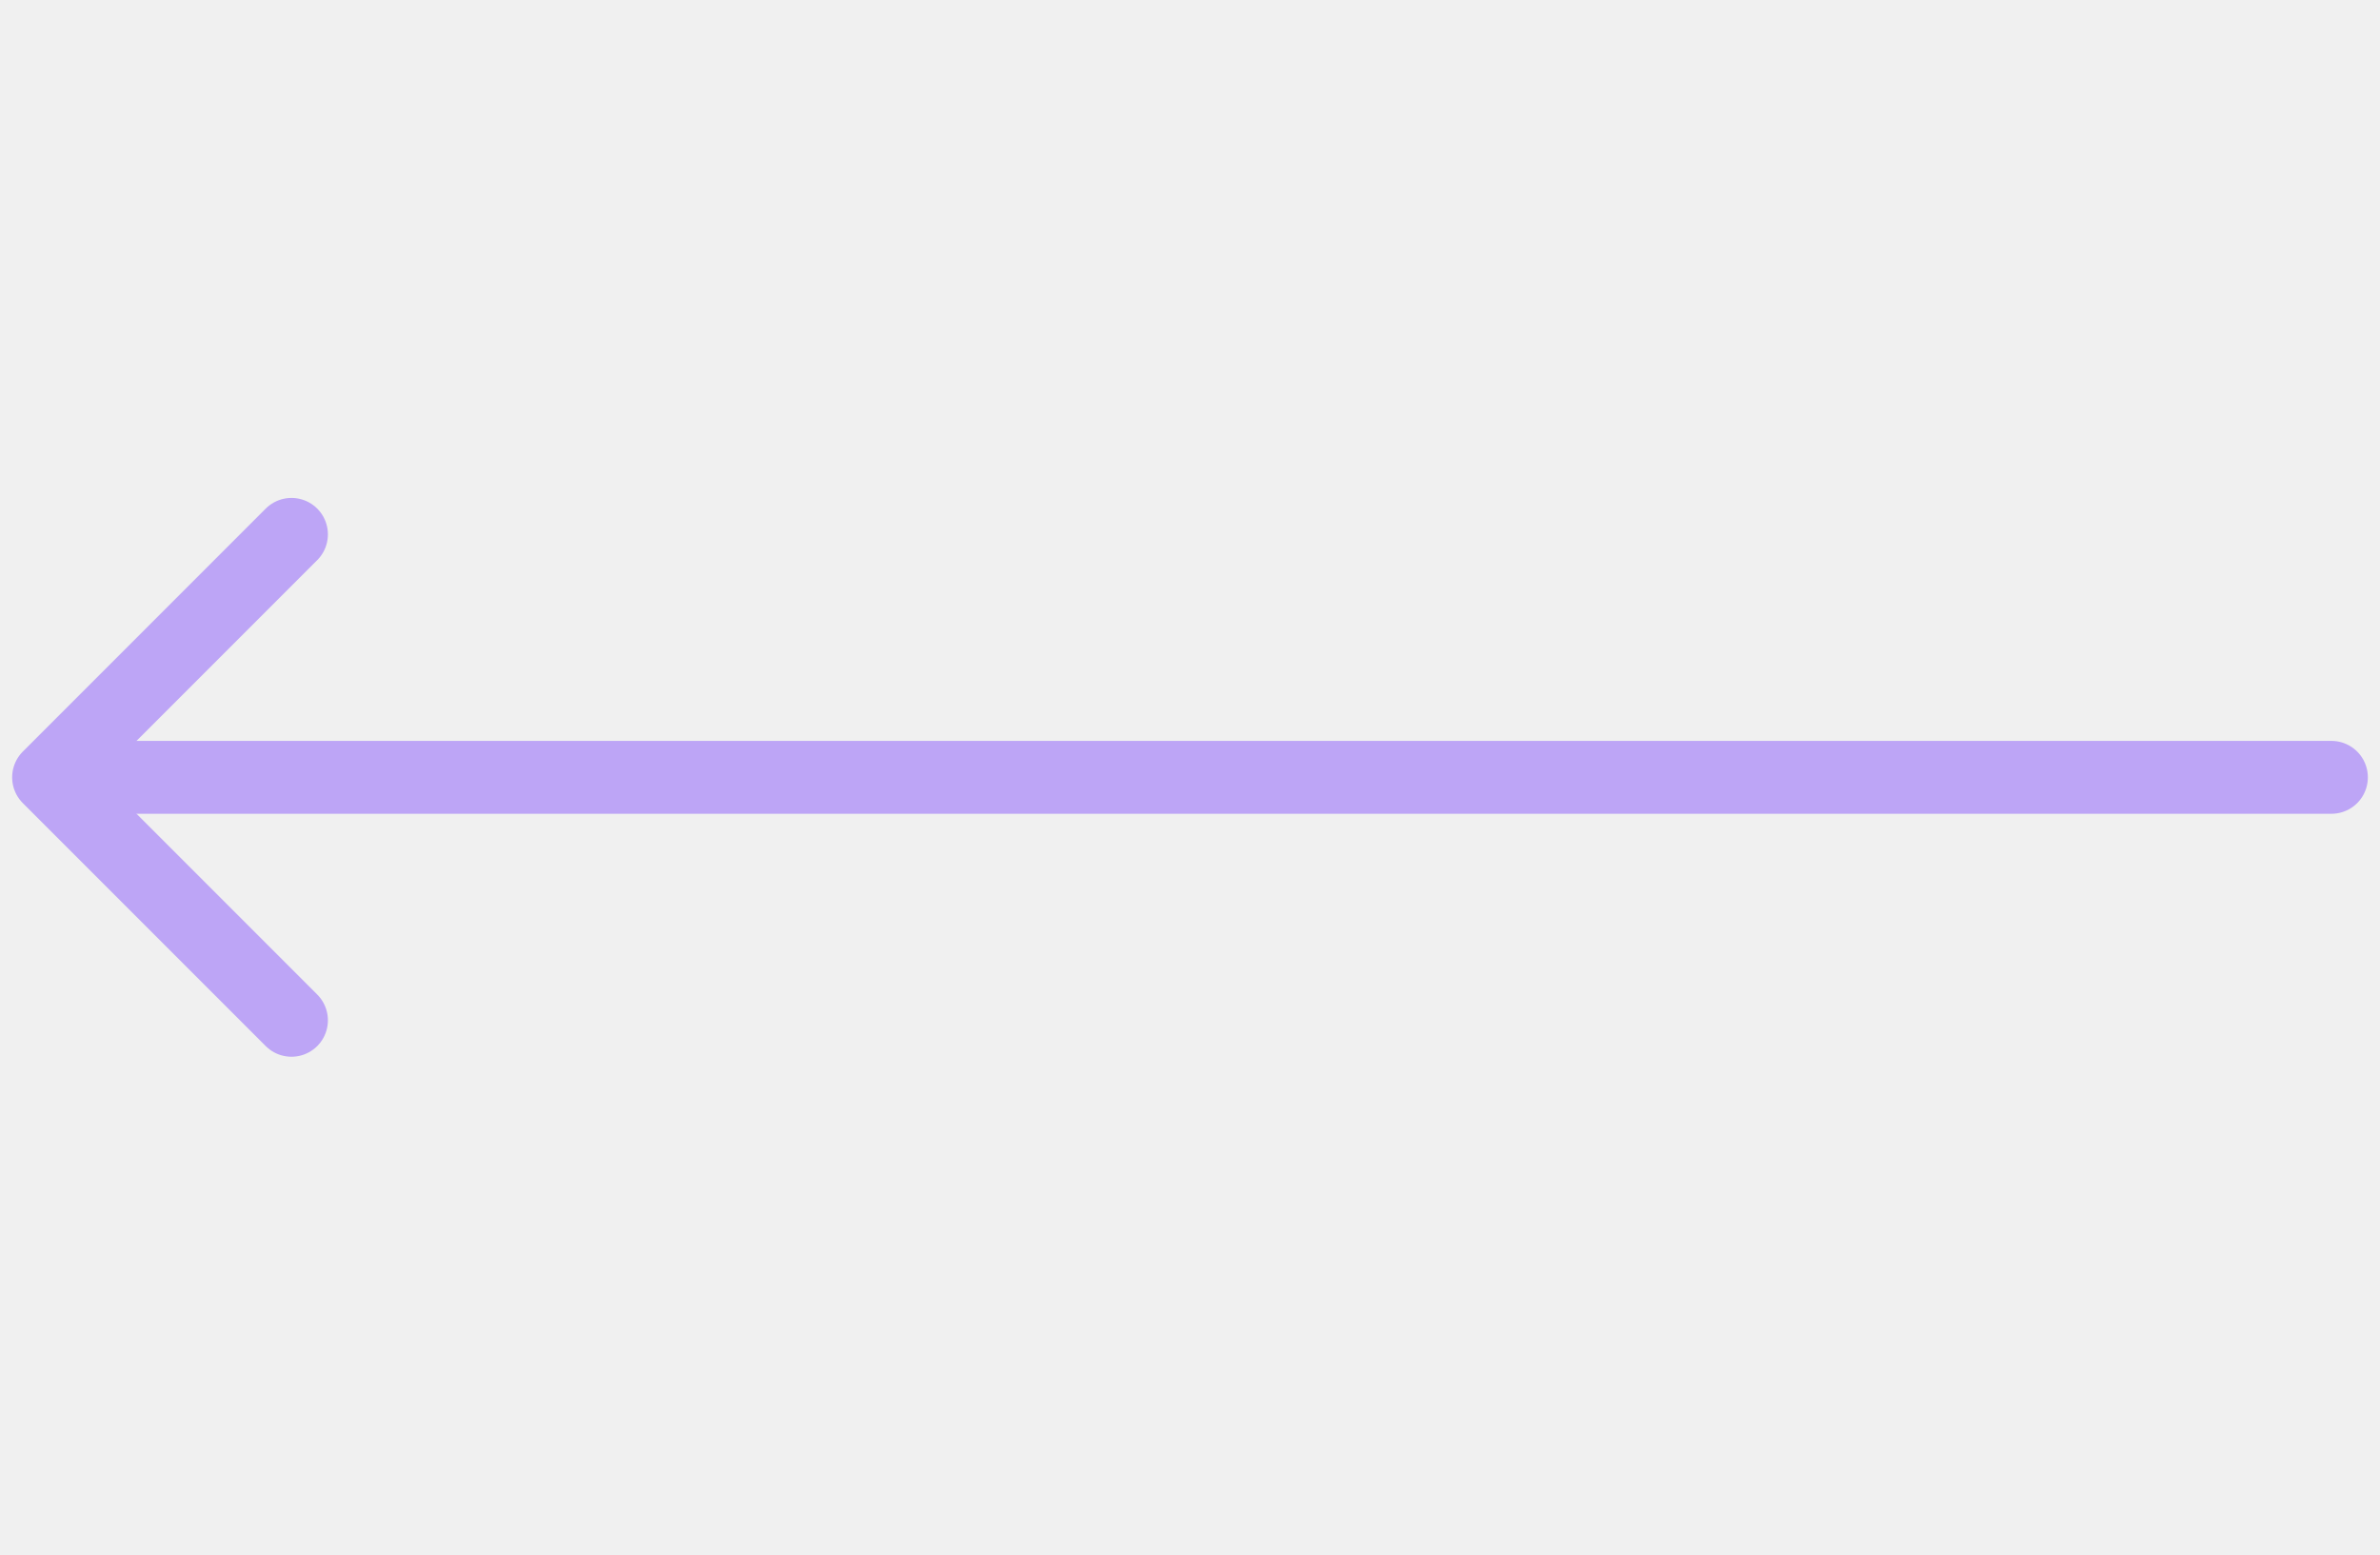
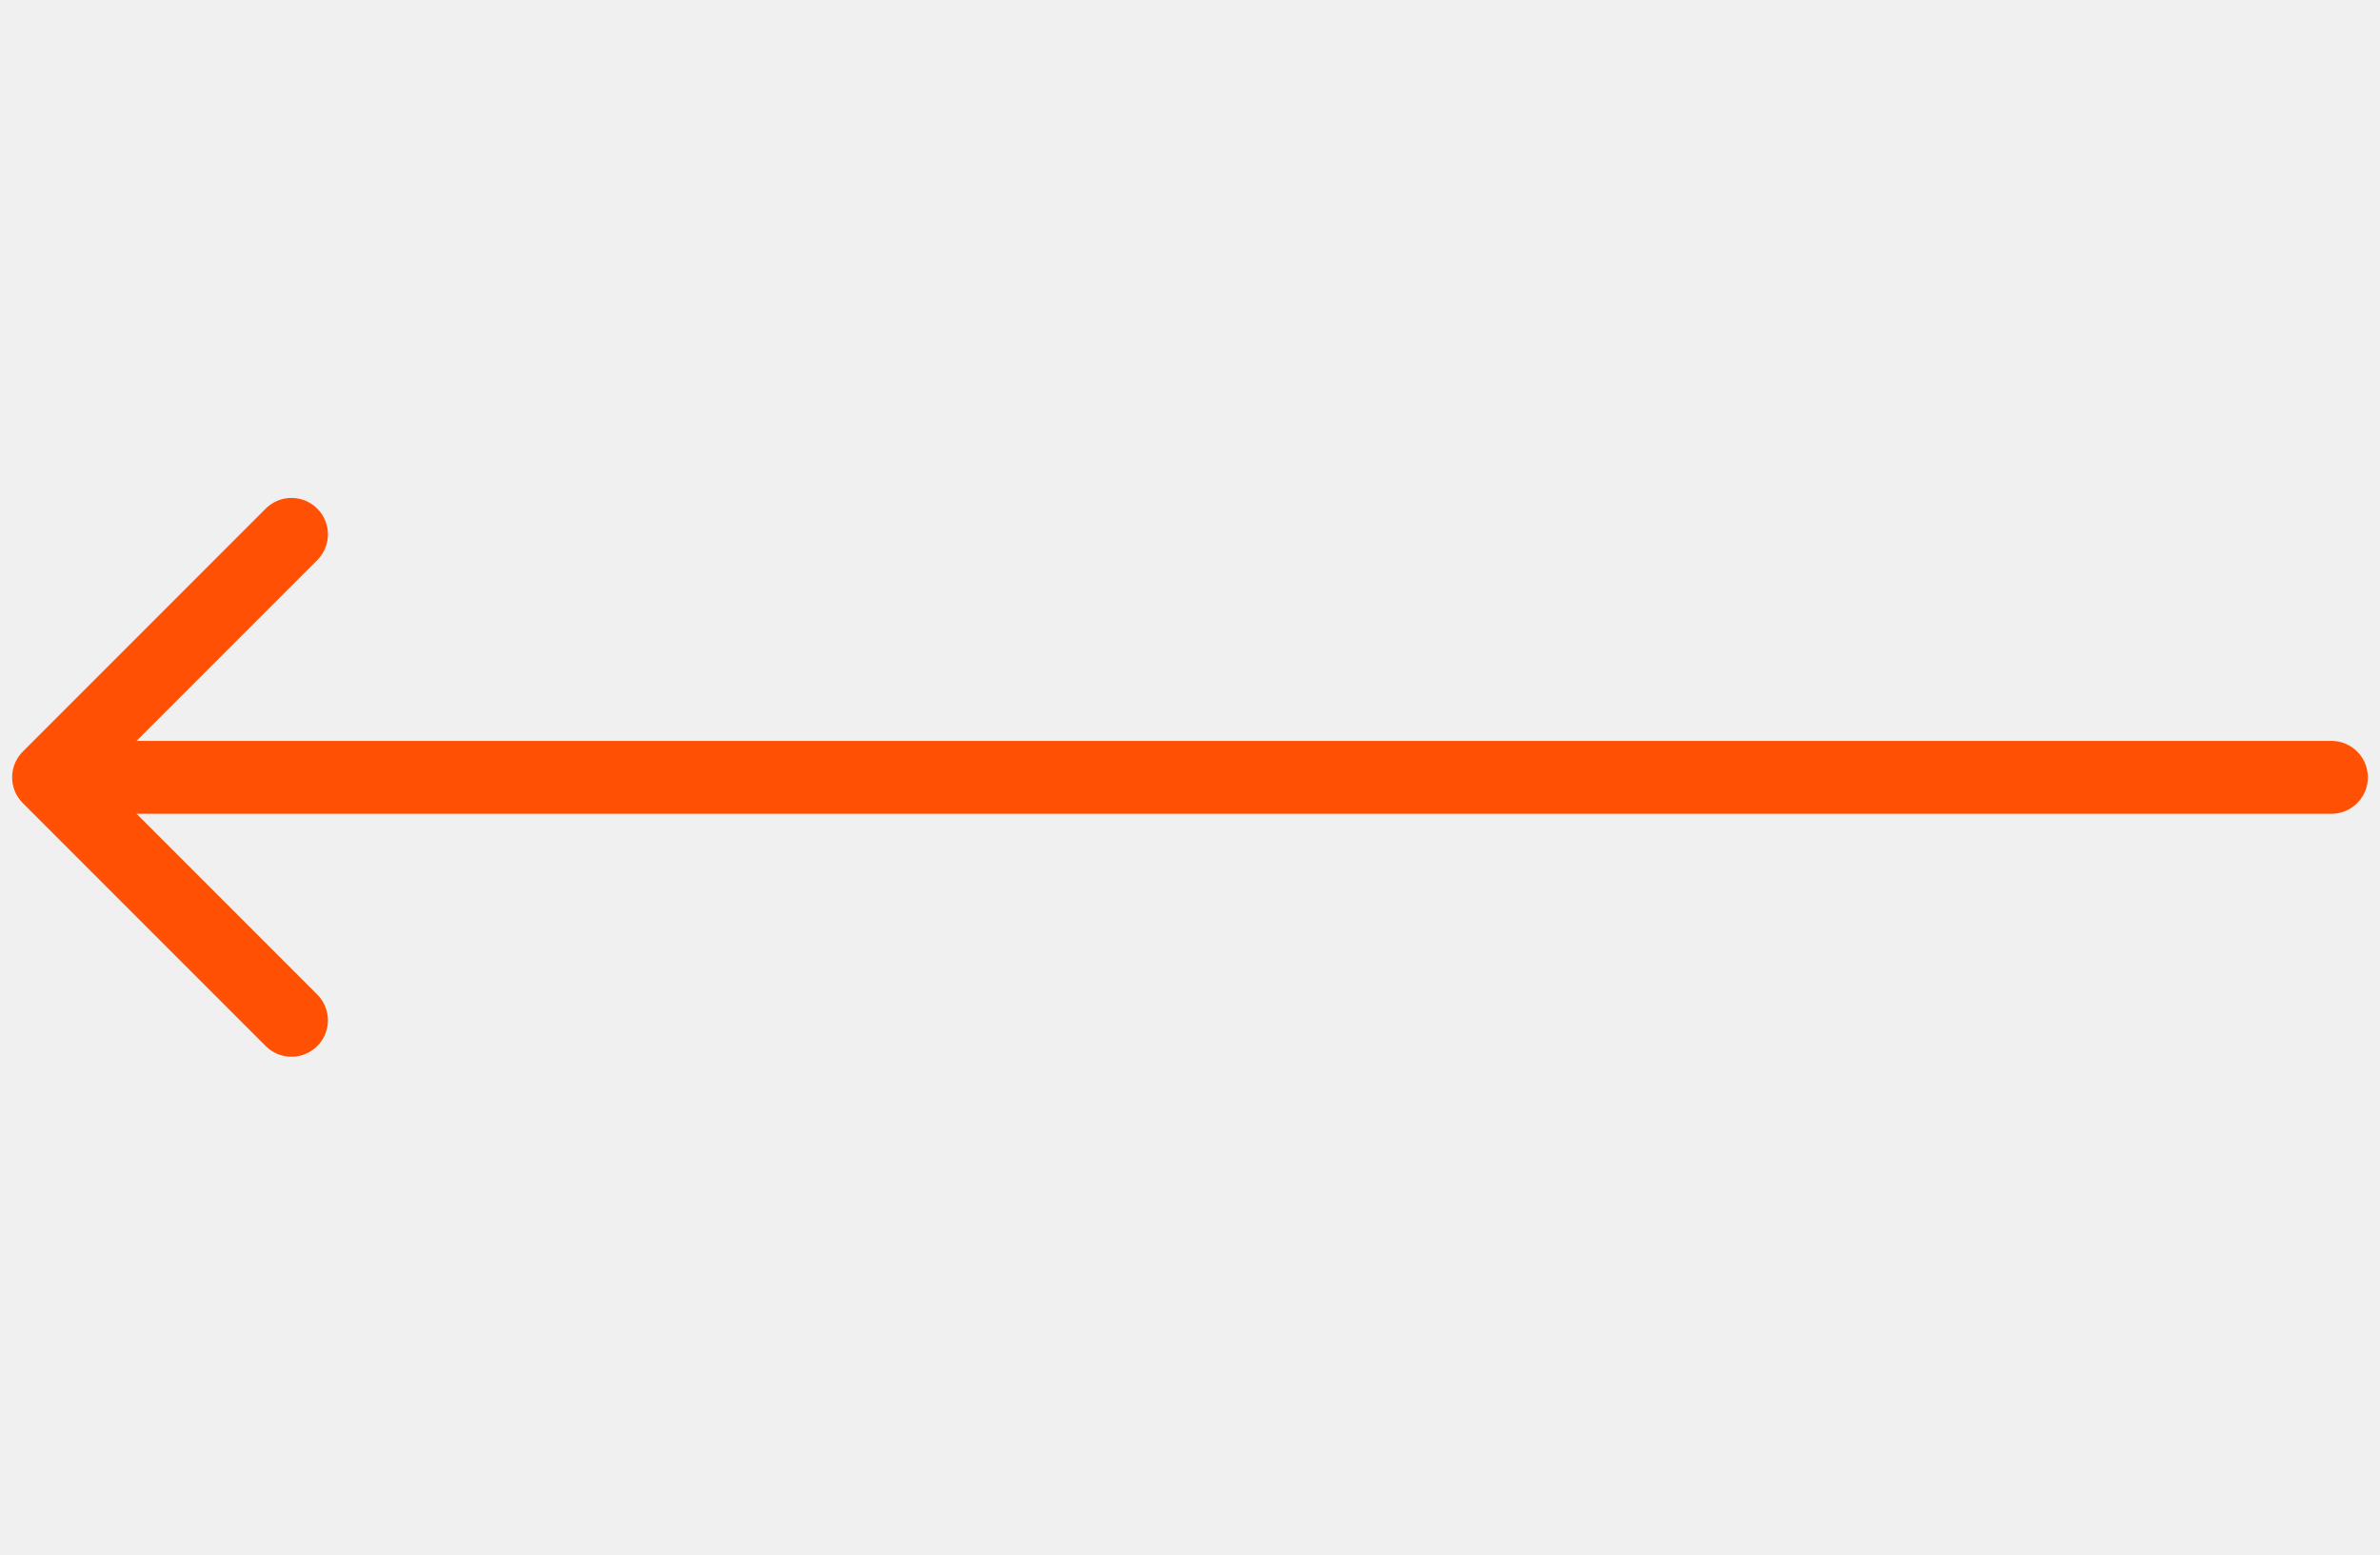
<svg xmlns="http://www.w3.org/2000/svg" width="49" height="32" viewBox="0 0 49 32" fill="none">
  <g clip-path="url(#clip0)">
-     <path d="M2 16H48" stroke="#BDA5F6" stroke-width="1.5" stroke-linecap="round" stroke-linejoin="round" />
-     <path d="M6.001 21.001L1 16L6.001 10.999" stroke="#BDA5F6" stroke-width="1.5" stroke-linecap="round" stroke-linejoin="round" />
+     <path d="M2 16H48" stroke="#ff5003" stroke-width="1.5" stroke-linecap="round" stroke-linejoin="round" />
+     <path d="M6.001 21.001L1 16L6.001 10.999" stroke="#ff5003" stroke-width="1.5" stroke-linecap="round" stroke-linejoin="round" />
  </g>
  <defs>
    <clipPath id="clip0">
      <rect width="32" height="49" fill="white" transform="translate(49) rotate(90)" />
    </clipPath>
  </defs>
</svg>
